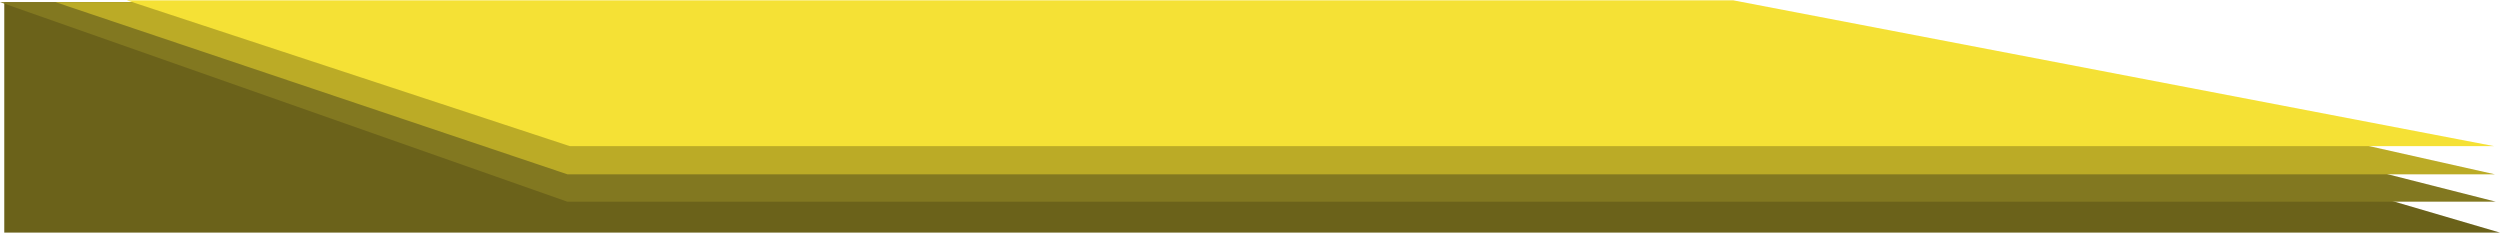
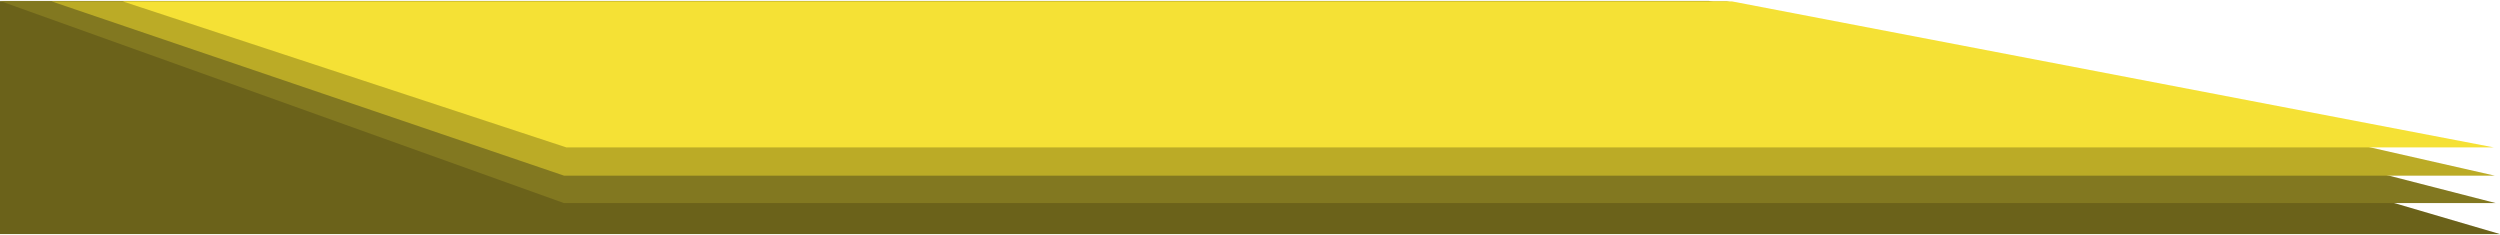
- <svg xmlns="http://www.w3.org/2000/svg" width="2343px" height="218px" viewBox="0 0 2343 218" version="1.1">
+ <svg xmlns="http://www.w3.org/2000/svg" width="2339px" height="219px" viewBox="0 0 2339 219" version="1.1">
  <defs />
  <g id="Page-1" stroke="none" stroke-width="1" fill="none" fill-rule="evenodd">
    <g id="parallels">
-       <polygon id="Rectangle-9" fill="#6B621A" points="4 2 1606.547 2 2343 218 676.161 218 4 218" />
-       <polygon id="Rectangle-9" fill="#827820" points="0 2 1602.547 2 2339 189 531.625 189" />
-       <polygon id="Rectangle-9" fill="#BBAB26" points="52 2 1618.92 2 2338.188 163.359 531.773 163.359" />
-       <polygon id="Rectangle-9" fill="#F5E135" points="118.828 0.305 1624.398 0.305 2337.312 136.93 533.953 136.93" />
+       <polygon id="Rectangle-9" fill="#6B621A" points="7.27595761e-12 1.072 1602.547 3 2339 219 672.161 219 7.27595761e-12 219" />
+       <polygon id="Rectangle-9" fill="#827820" points="0.001 0.881 1598.857 0.881 2335 190 527.625 190" />
+       <polygon id="Rectangle-9" fill="#BBAB26" points="48.069 1.225 1615.538 1.225 2334.188 164.359 527.773 164.359" />
+       <polygon id="Rectangle-9" fill="#F5E135" points="114.828 1.305 1620.398 1.305 2333.312 137.93 529.953 137.93" />
    </g>
  </g>
</svg>
